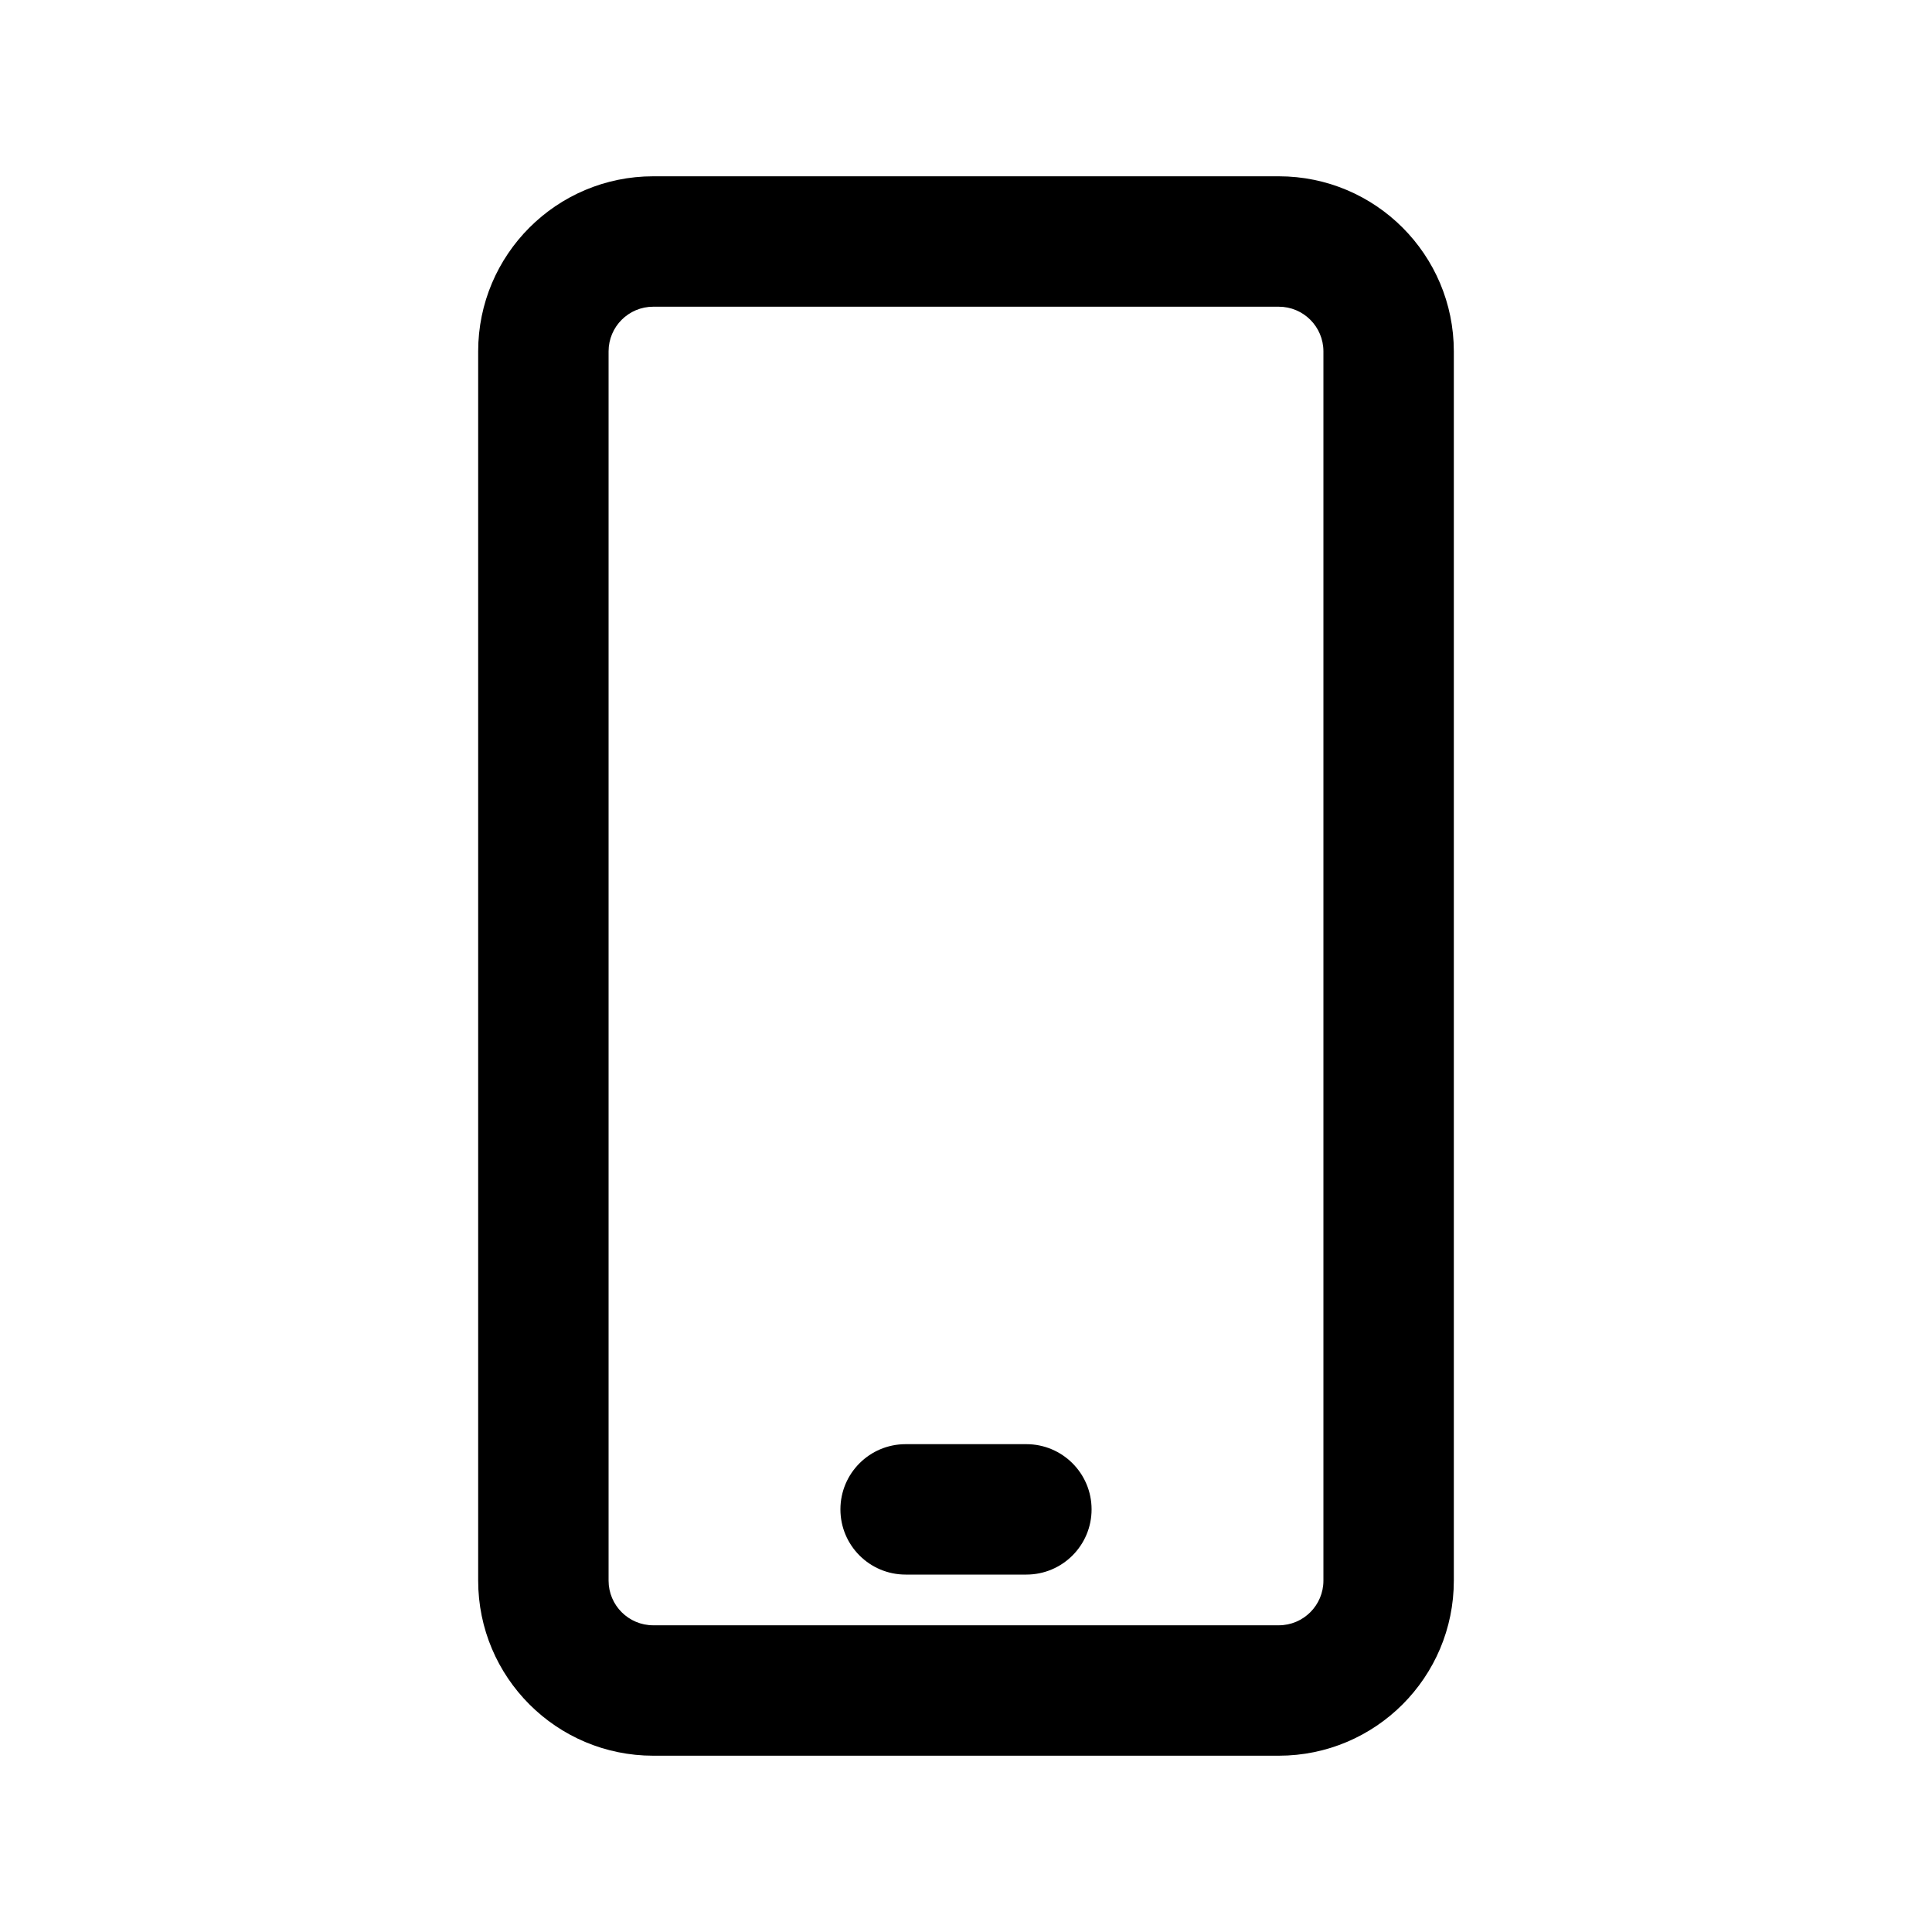
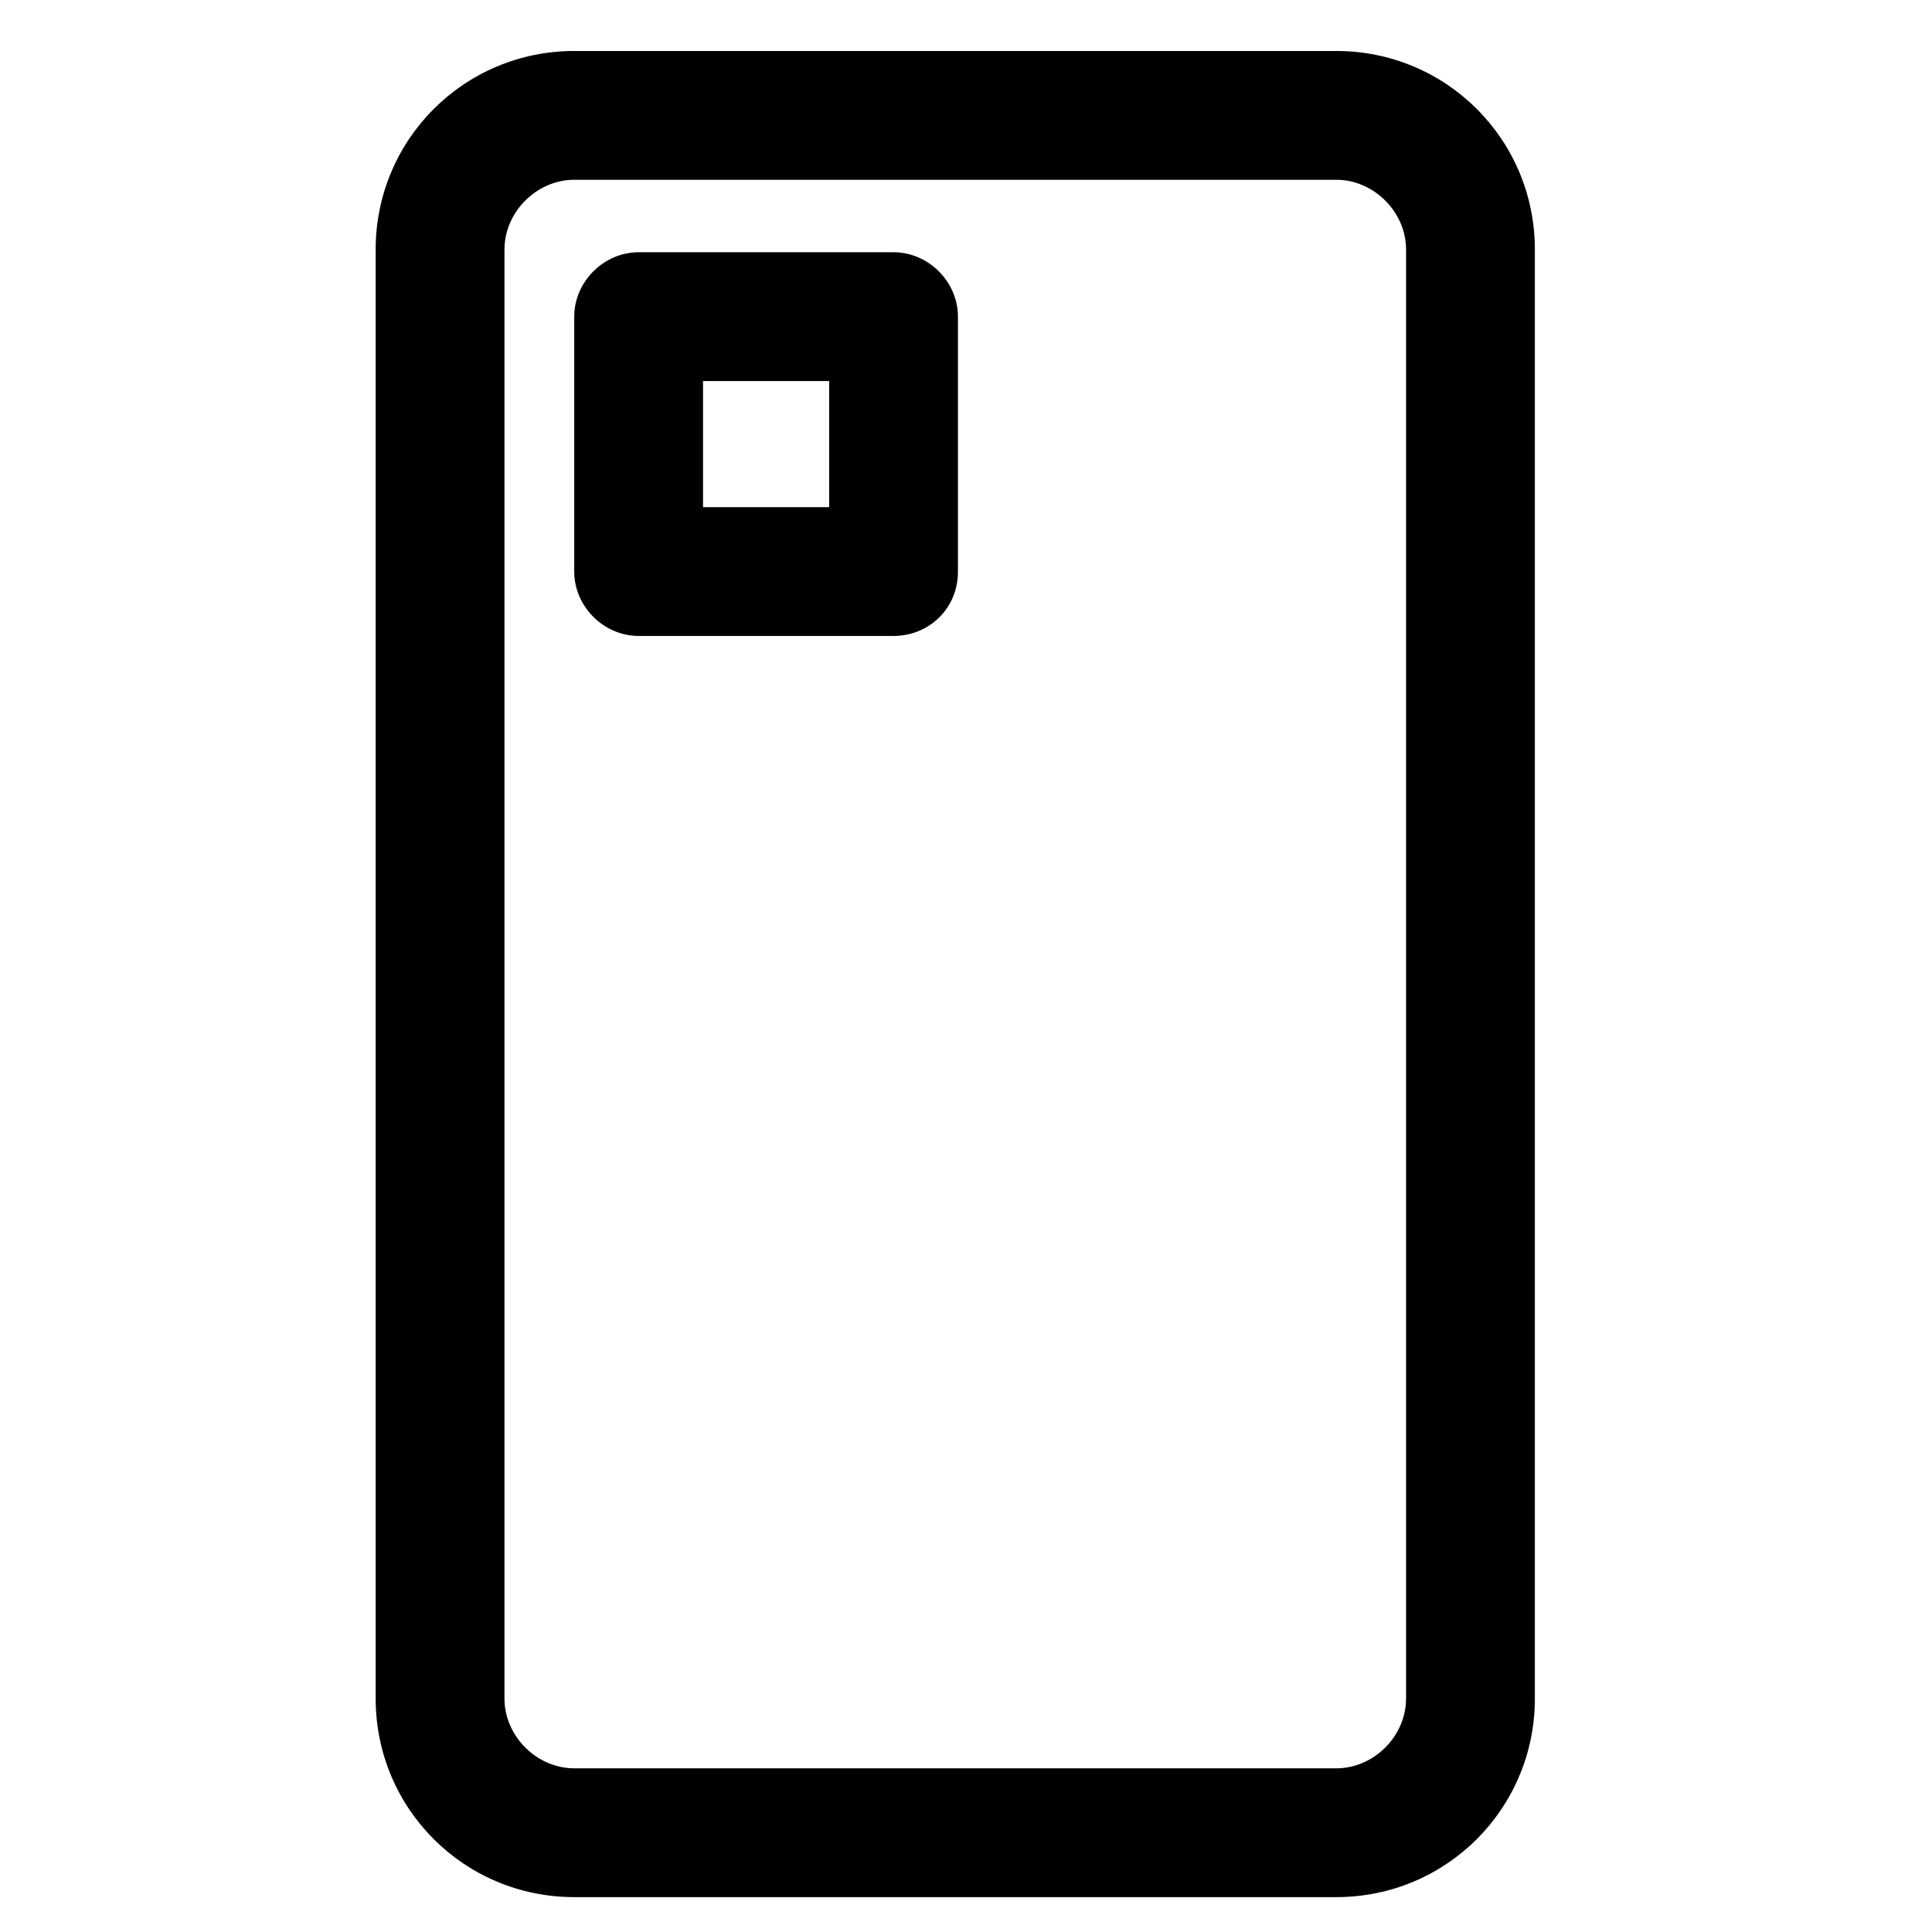
- <svg xmlns="http://www.w3.org/2000/svg" viewBox="0 0 32 32">
-   <path d="M21.18 2.92H10.82a2.9 2.9 0 0 0-2.9 2.9v20.36a2.9 2.9 0 0 0 2.9 2.9h10.36a2.9 2.9 0 0 0 2.9-2.9V5.82a2.9 2.9 0 0 0-2.9-2.9Zm.74 23.26a.74.74 0 0 1-.74.74H10.82a.74.74 0 0 1-.74-.74V5.82a.74.74 0 0 1 .74-.74h10.36a.74.74 0 0 1 .74.74Z" />
-   <path d="M17 23.92h-2a1.08 1.08 0 0 0 0 2.16h2a1.08 1.08 0 0 0 0-2.16Z" />
+ <svg xmlns="http://www.w3.org/2000/svg" viewBox="0 0 72 72">
+   <path d="M49.8 70.7H21.4c-4.1 0-7.4-3.3-7.4-7.4V9.3c0-4.1 3.3-7.4 7.4-7.4h28.4c4.1 0 7.4 3.3 7.4 7.4V63.3c0 4.1-3.3 7.4-7.4 7.4ZM21.4 6.7c-1.4 0-2.6 1.2-2.6 2.6V63.3c0 1.4 1.2 2.6 2.6 2.6h28.4c1.4 0 2.6-1.2 2.6-2.6V9.3c0-1.4-1.2-2.6-2.6-2.6H21.4Z" />
+   <path d="M33.3 23.7h-9.5c-1.3 0-2.4-1.1-2.4-2.4v-9.5c0-1.3 1.1-2.4 2.4-2.4h9.5c1.3 0 2.4 1.1 2.4 2.4v9.5c0 1.4-1.1 2.4-2.4 2.4Zm-7.1-4.8h4.7v-4.7h-4.7v4.7Z" />
</svg>
